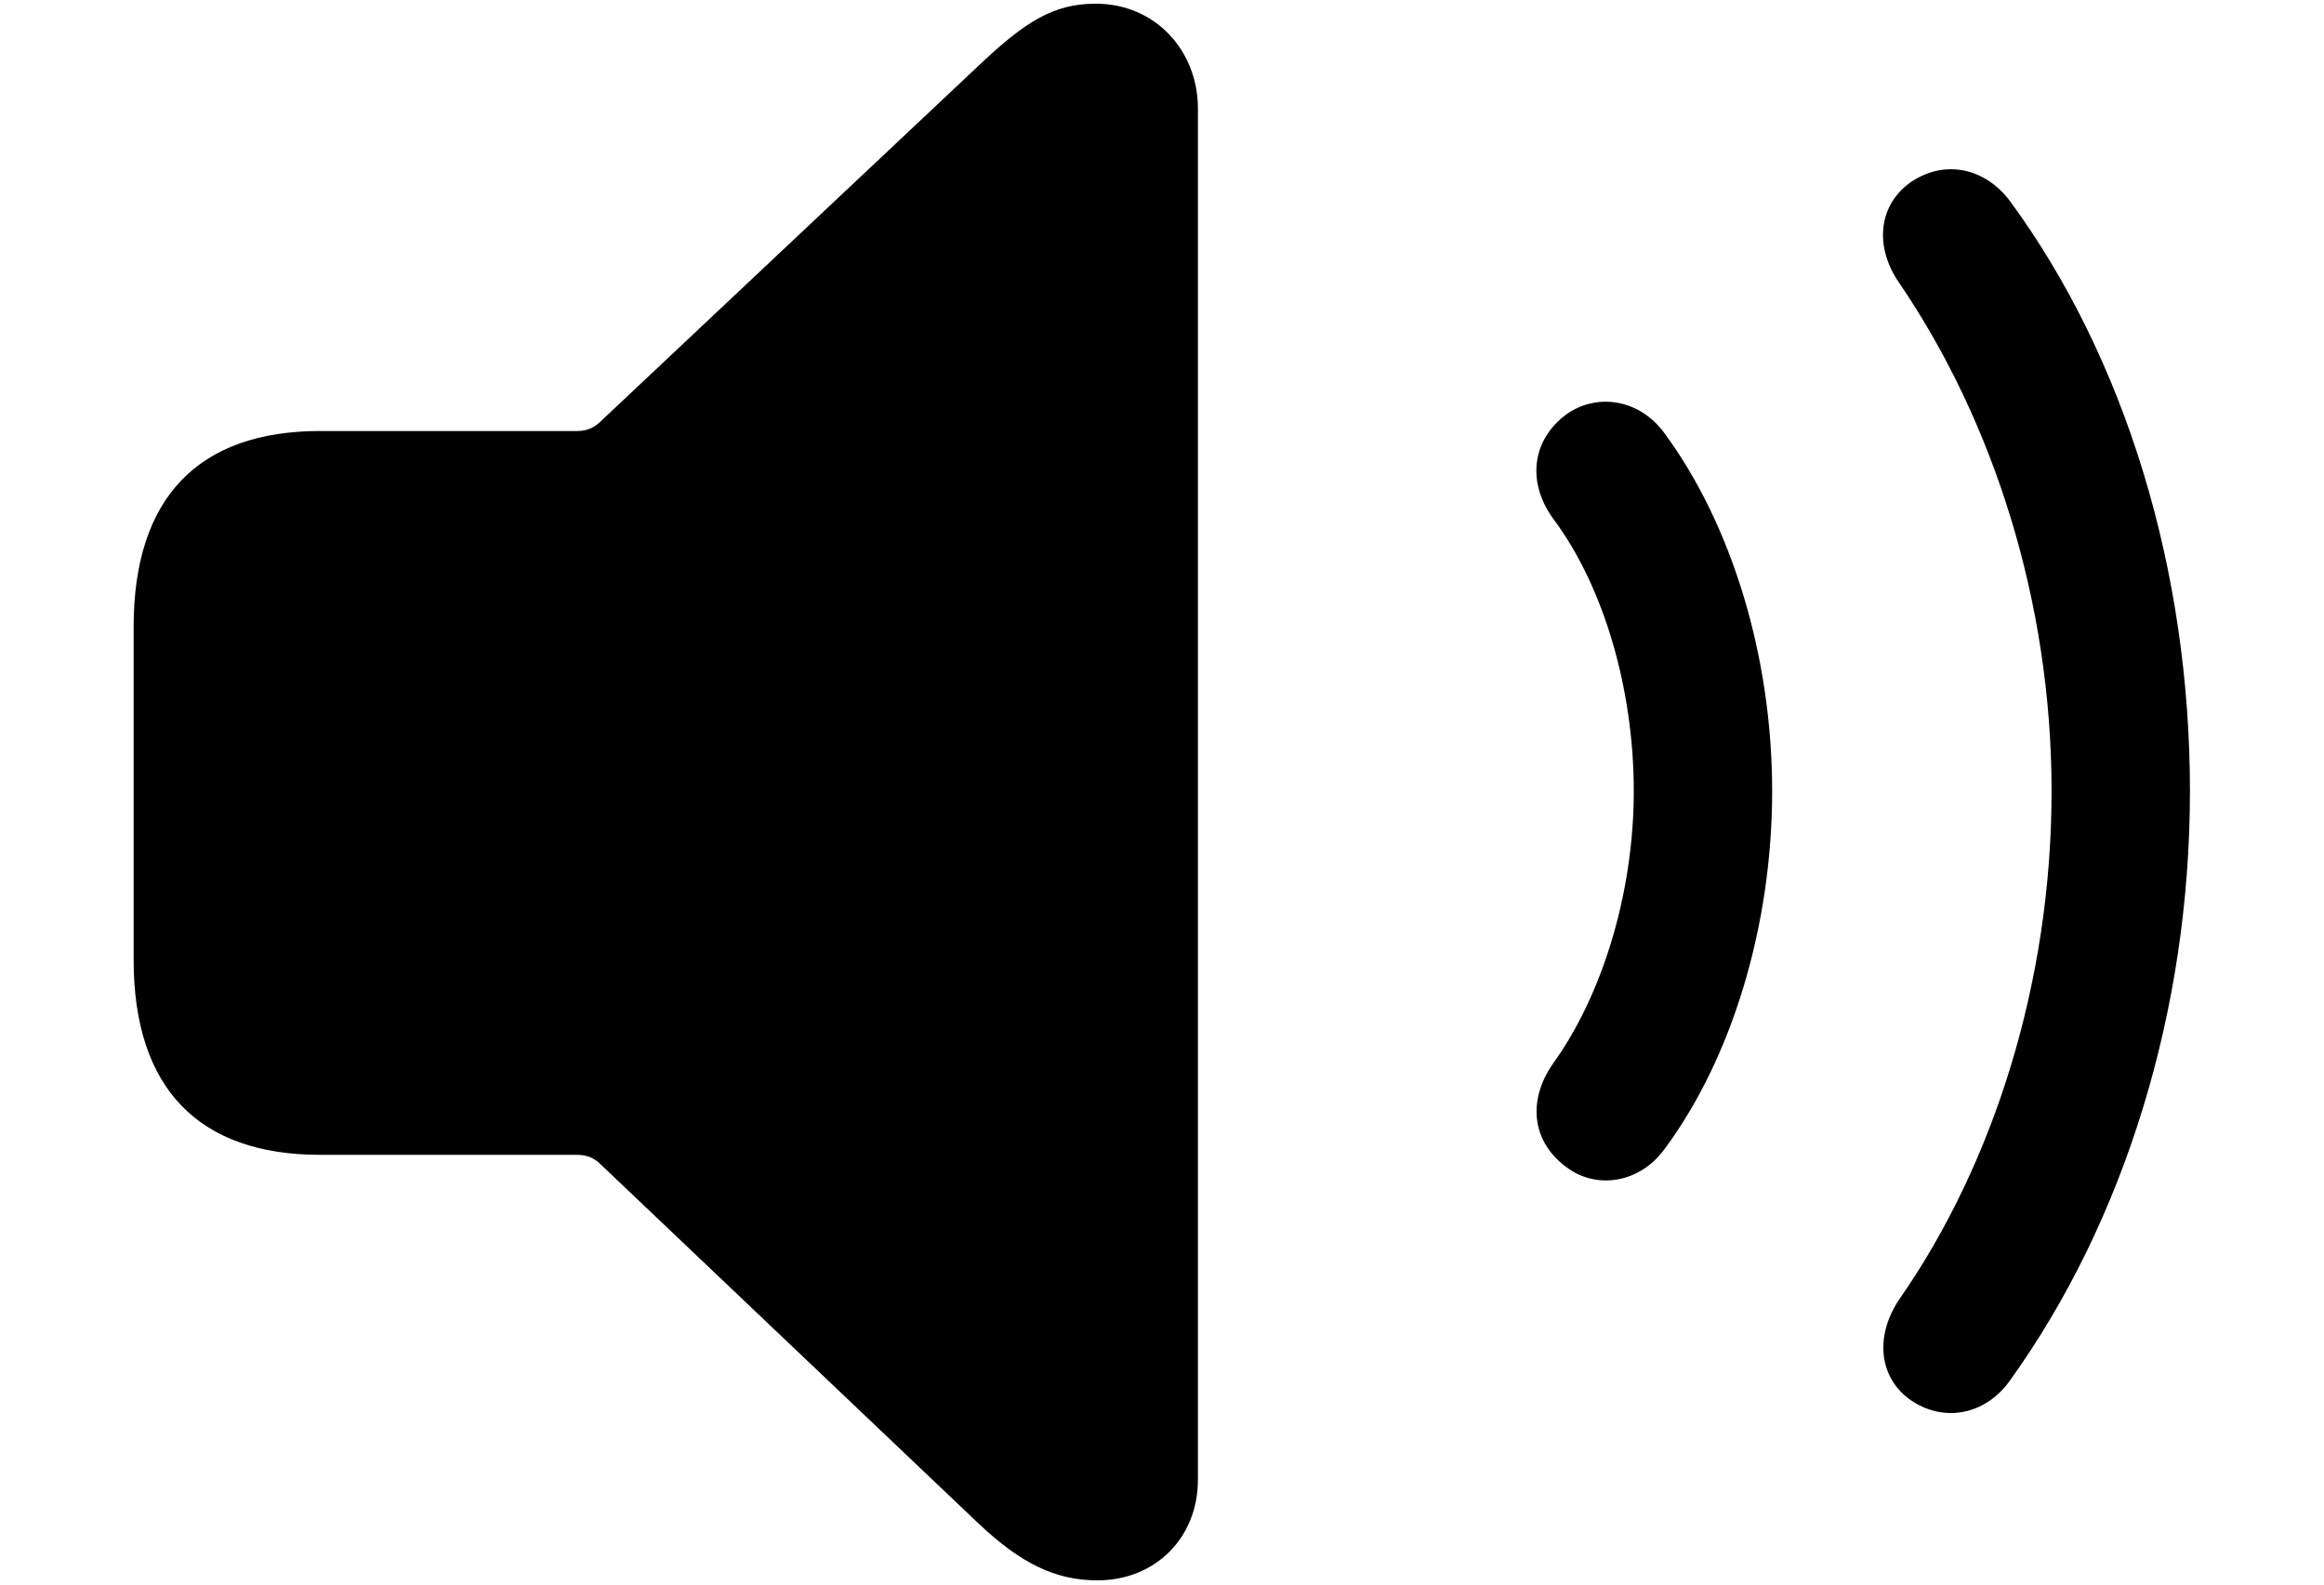
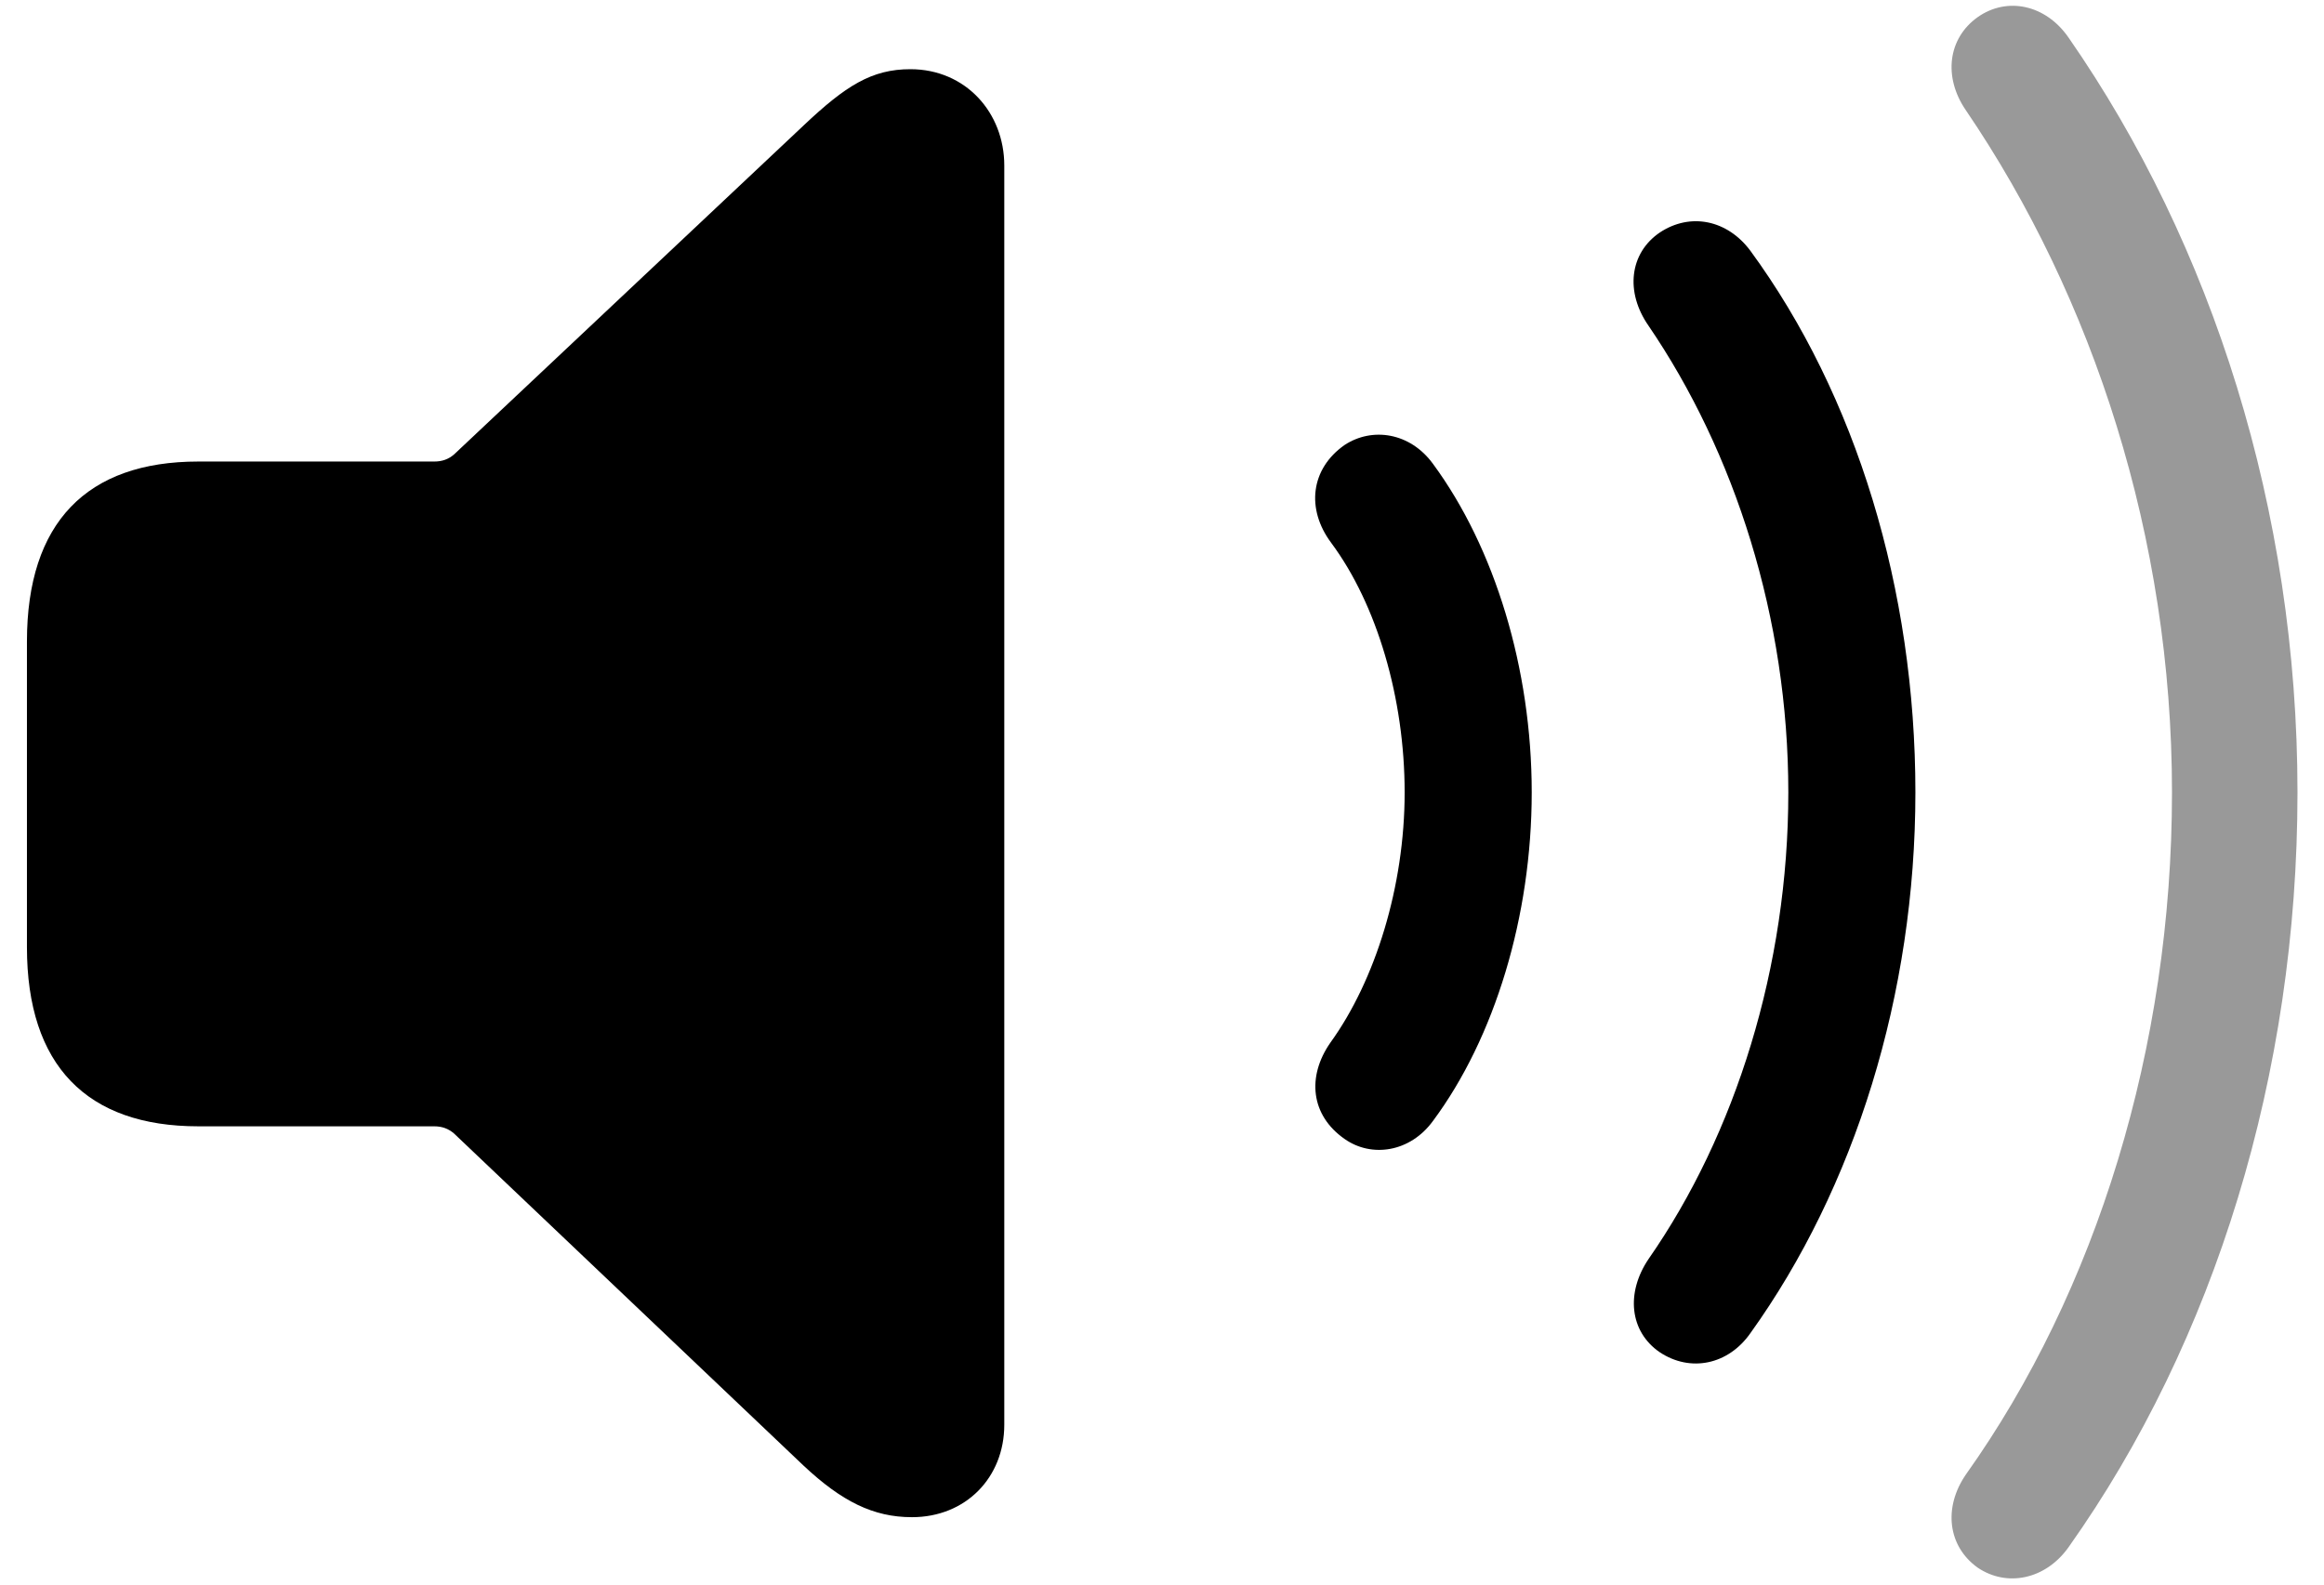
<svg xmlns="http://www.w3.org/2000/svg" width="22px" height="15px" viewBox="0 0 22 15" version="1.1">
-   <path d="M10.388,14.96 C10.941,14.96 11.34,14.553 11.34,14.008 L11.34,1.028 C11.34,0.483 10.941,0.035 10.371,0.035 C9.973,0.035 9.704,0.206 9.273,0.613 L5.668,4.006 C5.611,4.055 5.546,4.08 5.464,4.08 L3.031,4.08 C1.883,4.08 1.265,4.706 1.265,5.935 L1.265,9.084 C1.265,10.305 1.883,10.932 3.031,10.932 L5.464,10.932 C5.546,10.932 5.611,10.956 5.668,11.005 L9.273,14.431 C9.663,14.797 9.989,14.96 10.388,14.96 Z M18.095,13.259 C18.412,13.471 18.802,13.389 19.03,13.064 C20.105,11.567 20.731,9.573 20.731,7.489 C20.731,5.398 20.121,3.396 19.03,1.907 C18.794,1.589 18.412,1.508 18.095,1.72 C17.785,1.931 17.736,2.33 17.98,2.68 C18.867,3.982 19.421,5.691 19.421,7.489 C19.421,9.288 18.876,11.013 17.98,12.299 C17.744,12.649 17.785,13.048 18.095,13.259 Z M14.847,11.062 C15.124,11.257 15.523,11.2 15.759,10.875 C16.393,10.02 16.776,8.767 16.776,7.489 C16.776,6.212 16.393,4.967 15.759,4.104 C15.523,3.779 15.132,3.722 14.847,3.909 C14.497,4.153 14.449,4.568 14.709,4.918 C15.181,5.553 15.466,6.521 15.466,7.489 C15.466,8.458 15.165,9.426 14.701,10.069 C14.457,10.419 14.497,10.818 14.847,11.062 Z" />
+   <path d="M8.633,14.362 C9.141,14.362 9.507,13.988 9.507,13.487 L9.507,1.567 C9.507,1.066 9.141,0.655 8.618,0.655 C8.252,0.655 8.005,0.812 7.609,1.186 L4.298,4.302 C4.246,4.347 4.186,4.369 4.111,4.369 L1.877,4.369 C0.823,4.369 0.255,4.945 0.255,6.073 L0.255,8.966 C0.255,10.087 0.823,10.662 1.877,10.662 L4.111,10.662 C4.186,10.662 4.246,10.685 4.298,10.73 L7.609,13.876 C7.968,14.212 8.267,14.362 8.633,14.362 Z" />
+   <path d="M12.729,10.782 C12.983,10.961 13.349,10.909 13.566,10.61 C14.149,9.825 14.5,8.674 14.5,7.501 C14.5,6.328 14.149,5.184 13.566,4.392 C13.349,4.093 12.99,4.041 12.729,4.212 C12.407,4.437 12.362,4.818 12.602,5.139 C13.035,5.722 13.297,6.611 13.297,7.501 C13.297,8.39 13.02,9.28 12.594,9.87 C12.37,10.191 12.407,10.558 12.729,10.782 Z" />
+   <path d="M15.711,12.8 C16.002,12.994 16.361,12.919 16.57,12.62 C17.557,11.245 18.132,9.414 18.132,7.501 C18.132,5.58 17.572,3.742 16.57,2.374 C16.353,2.082 16.002,2.008 15.711,2.202 C15.427,2.396 15.382,2.763 15.606,3.084 C16.421,4.28 16.929,5.849 16.929,7.501 C16.929,9.153 16.428,10.737 15.606,11.918 C15.389,12.239 15.427,12.605 15.711,12.8 Z" />
+   <path opacity="0.4" d="M18.722,14.84 C18.999,15.027 19.365,14.952 19.582,14.646 C20.965,12.695 21.749,10.169 21.749,7.501 C21.749,4.833 20.942,2.314 19.582,0.356 C19.365,0.042 18.999,-0.033 18.722,0.162 C18.439,0.363 18.394,0.73 18.61,1.044 C19.814,2.815 20.561,5.087 20.561,7.501 C20.561,9.915 19.844,12.224 18.61,13.958 C18.394,14.272 18.439,14.638 18.722,14.84 Z" />
</svg>
